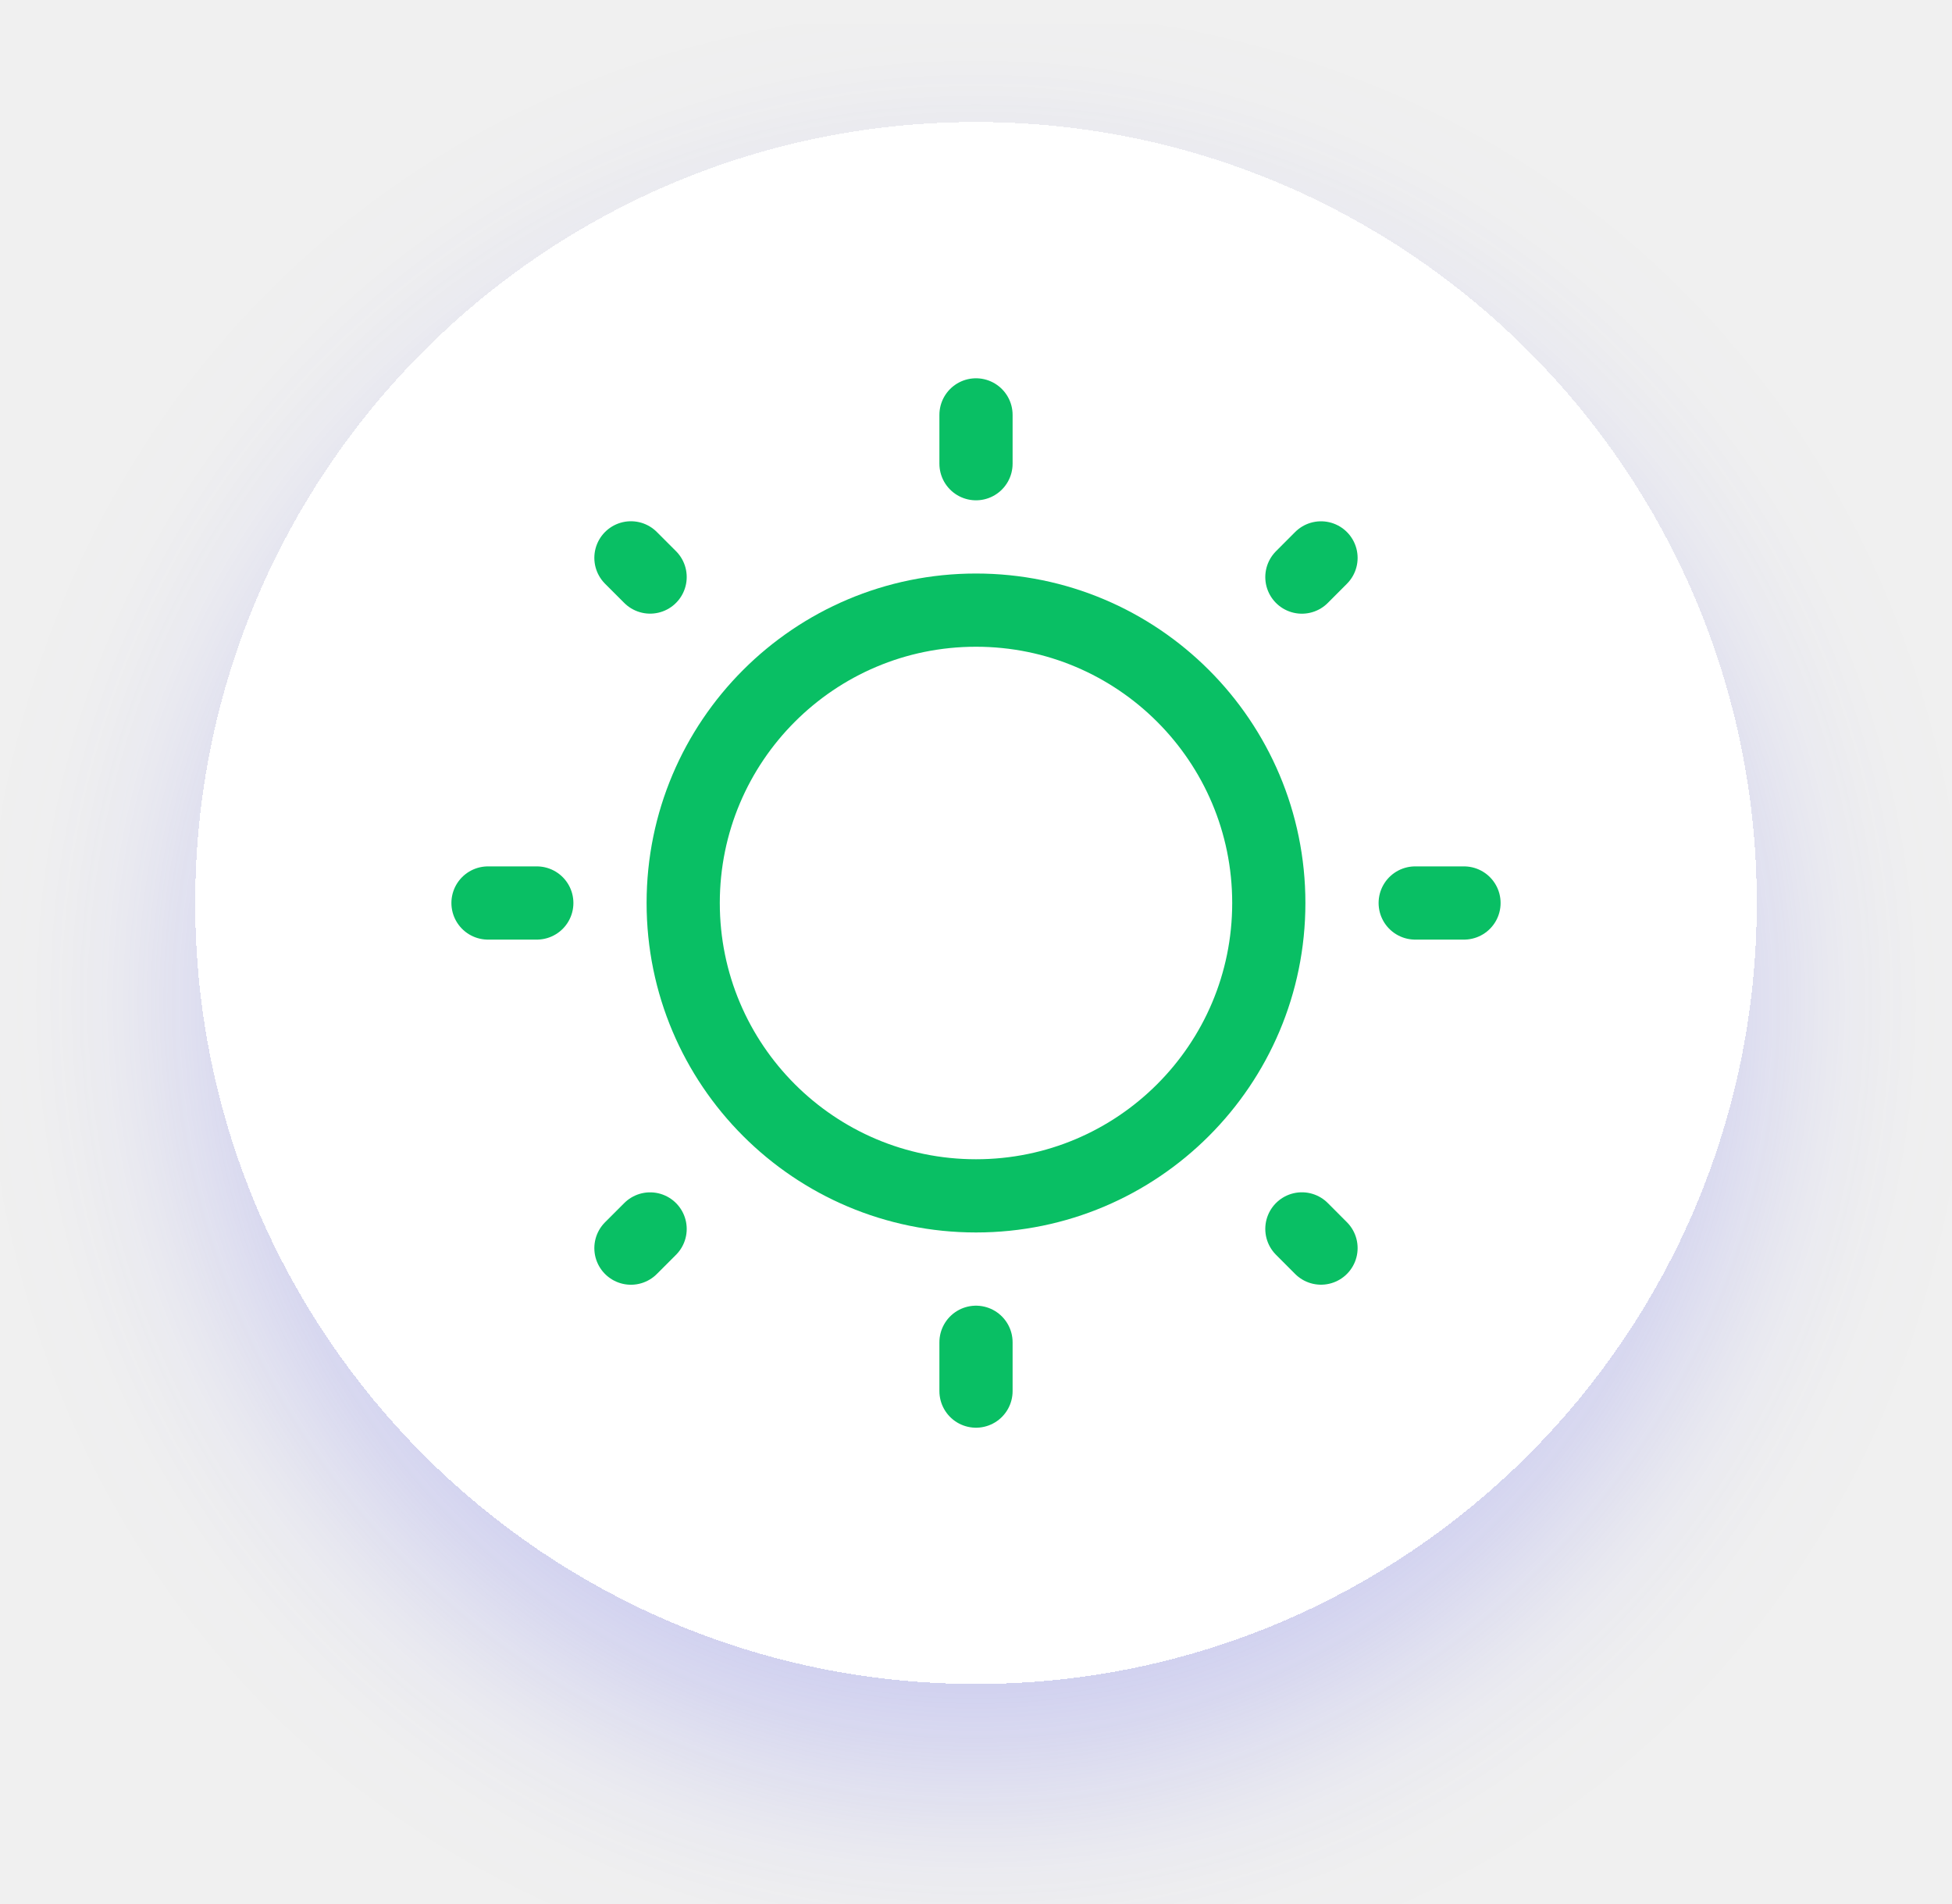
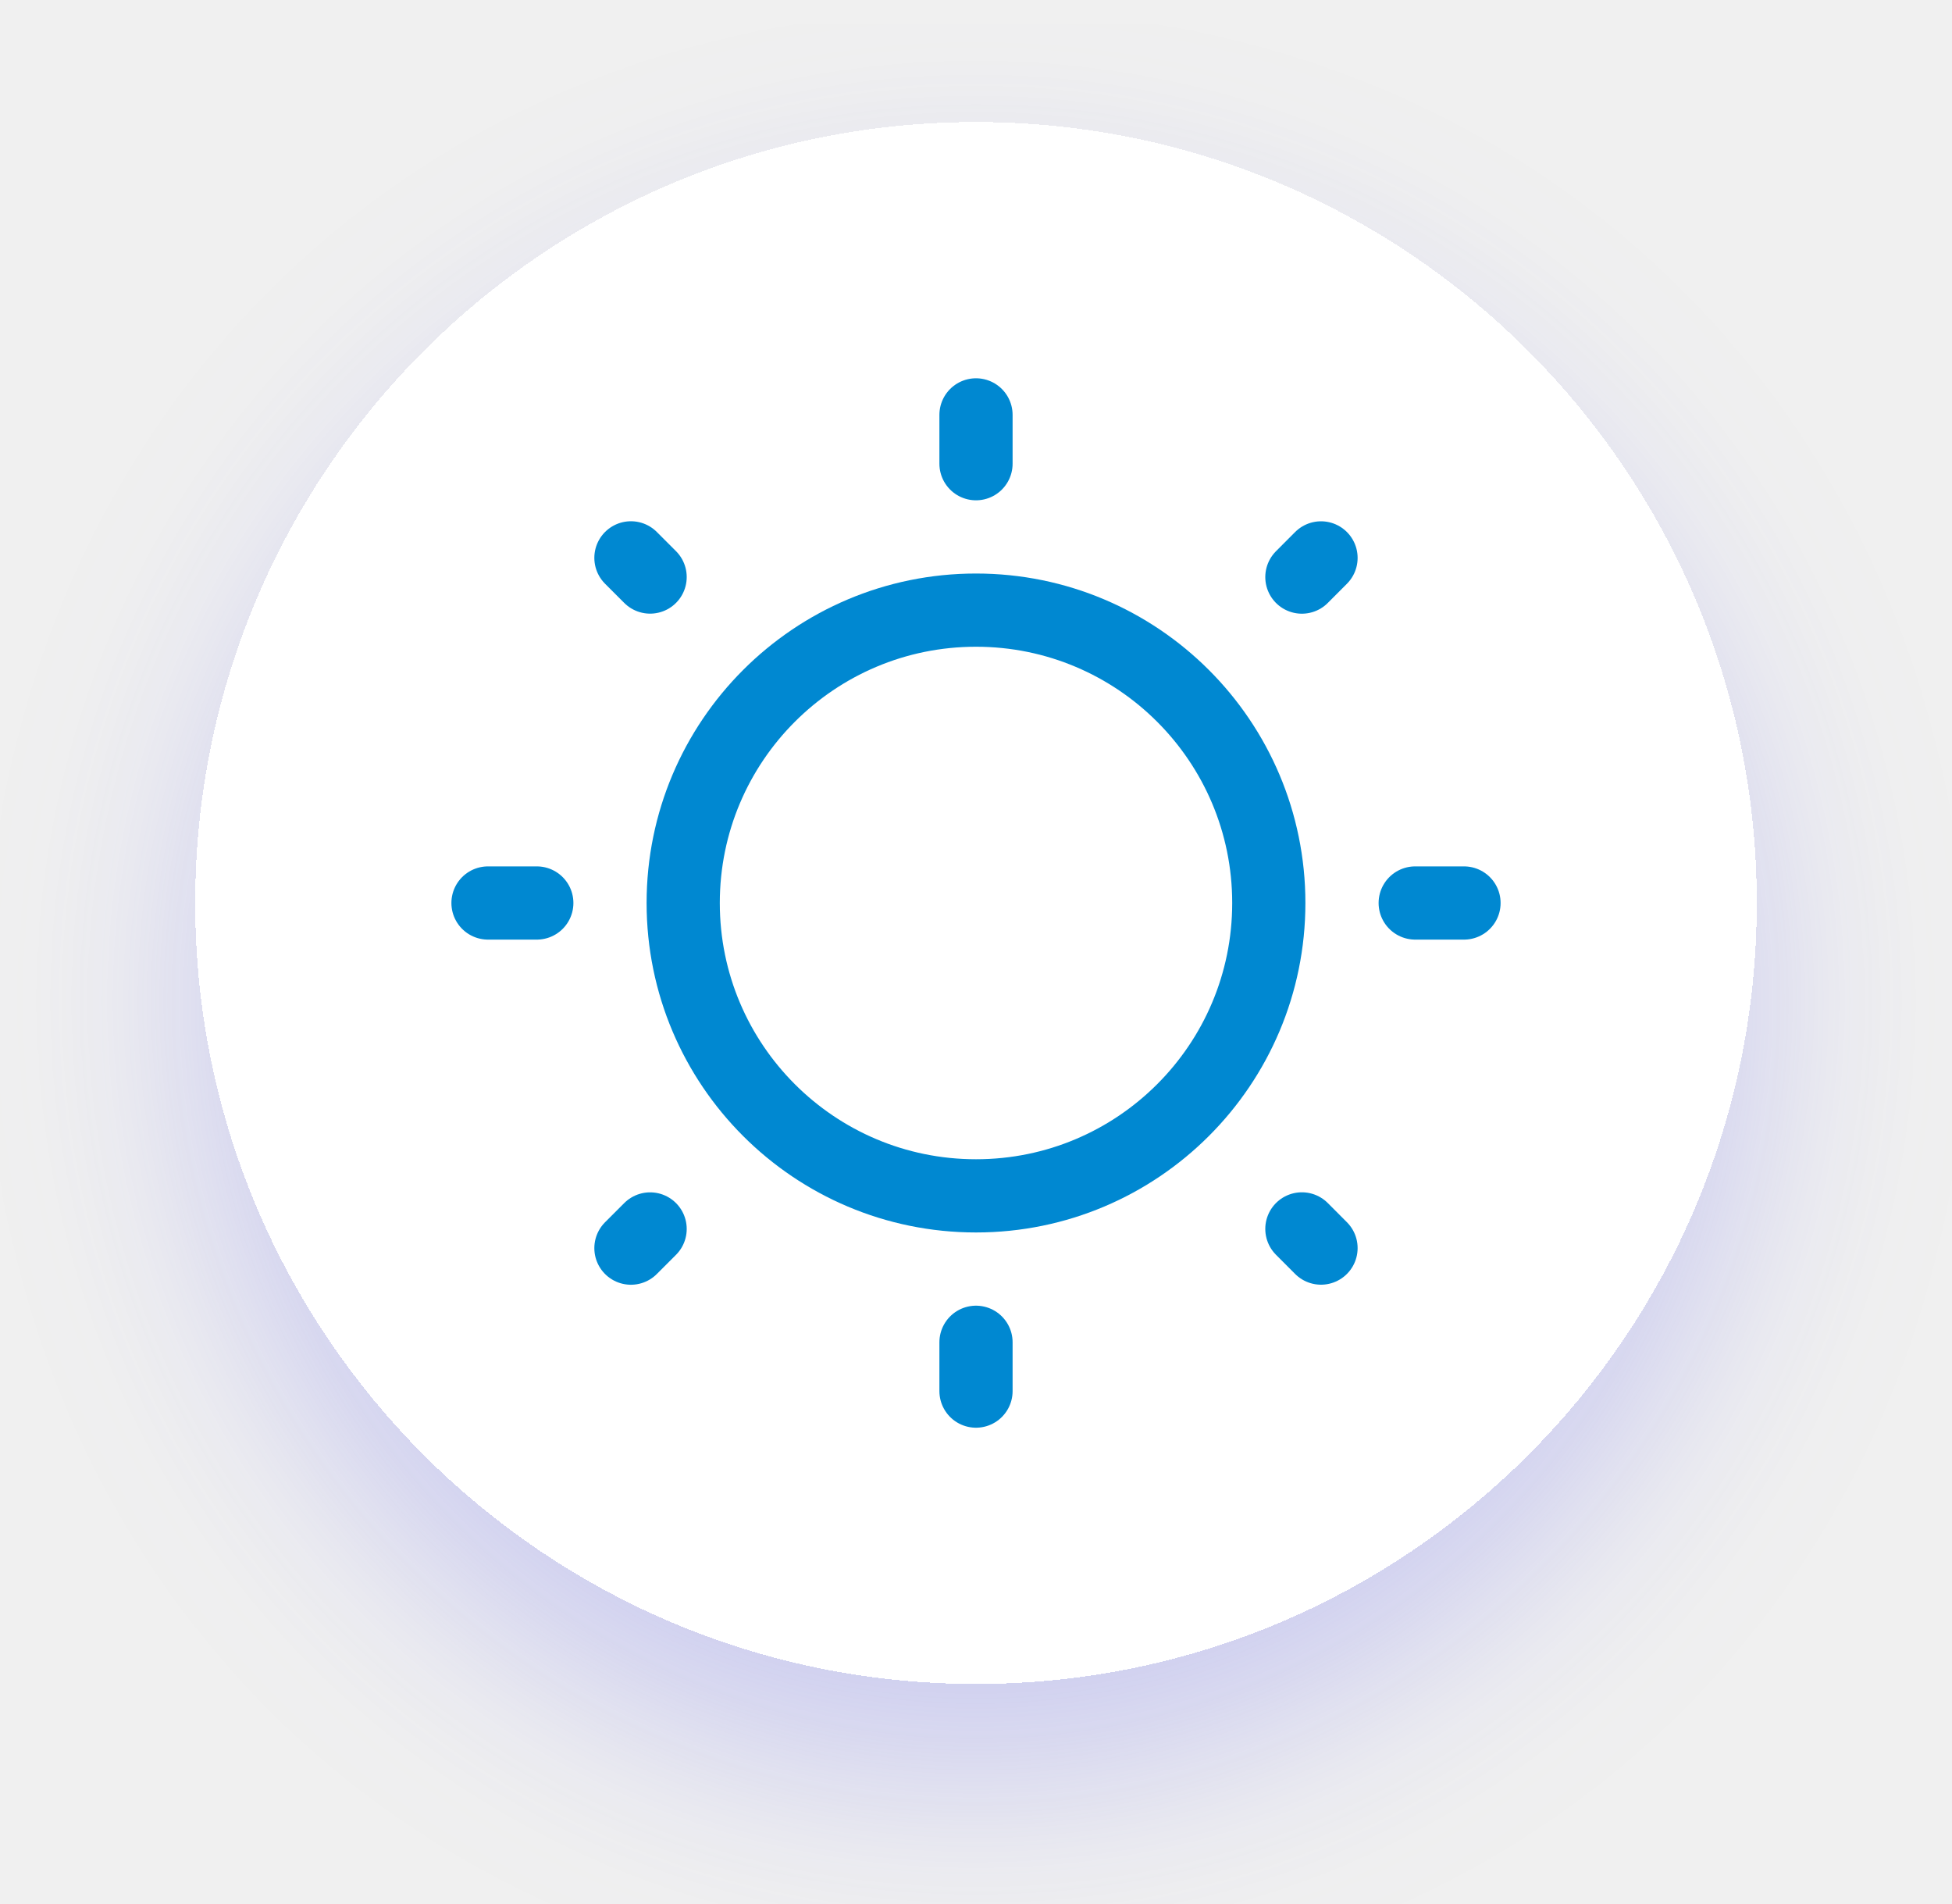
<svg xmlns="http://www.w3.org/2000/svg" width="40" height="39" viewBox="0 0 40 39" fill="none">
  <g filter="url(#filter0_d_1_441)">
    <rect x="4" y="2.5" width="32" height="32" rx="16" fill="white" shape-rendering="crispEdges" />
-     <path d="M20 24.5C23.314 24.5 26 21.814 26 18.5C26 15.186 23.314 12.5 20 12.5C16.686 12.5 14 15.186 14 18.5C14 21.814 16.686 24.5 20 24.5Z" stroke="#09BF64" stroke-width="1.5" />
-     <path d="M20 8.5V9.5M20 27.5V28.5M30 18.5H29M11 18.5H10M27.07 11.43L26.678 11.823M13.322 25.178L12.929 25.571M27.07 25.57L26.678 25.177M13.322 11.822L12.929 11.429" stroke="#09BF64" stroke-width="1.5" stroke-linecap="round" />
+     <path d="M20 24.5C23.314 24.5 26 21.814 26 18.5C26 15.186 23.314 12.5 20 12.5C16.686 12.5 14 15.186 14 18.5C14 21.814 16.686 24.5 20 24.5Z" stroke="#0088D1" stroke-width="1.5" />
+     <path d="M20 8.5V9.5M20 27.5V28.5M30 18.5H29M11 18.5H10M27.07 11.43L26.678 11.823M13.322 25.178L12.929 25.571M27.07 25.57L26.678 25.177M13.322 11.822L12.929 11.429" stroke="#0088D1" stroke-width="1.5" stroke-linecap="round" />
  </g>
  <defs>
    <filter id="filter0_d_1_441" x="0" y="0.5" width="40" height="40" filterUnits="userSpaceOnUse" color-interpolation-filters="sRGB">
      <feFlood flood-opacity="0" result="BackgroundImageFix" />
      <feColorMatrix in="SourceAlpha" type="matrix" values="0 0 0 0 0 0 0 0 0 0 0 0 0 0 0 0 0 0 127 0" result="hardAlpha" />
      <feOffset dy="2" />
      <feGaussianBlur stdDeviation="2" />
      <feComposite in2="hardAlpha" operator="out" />
      <feColorMatrix type="matrix" values="0 0 0 0 0.365 0 0 0 0 0.373 0 0 0 0 0.937 0 0 0 0.25 0" />
      <feBlend mode="normal" in2="BackgroundImageFix" result="effect1_dropShadow_1_441" />
      <feBlend mode="normal" in="SourceGraphic" in2="effect1_dropShadow_1_441" result="shape" />
    </filter>
  </defs>
</svg>
